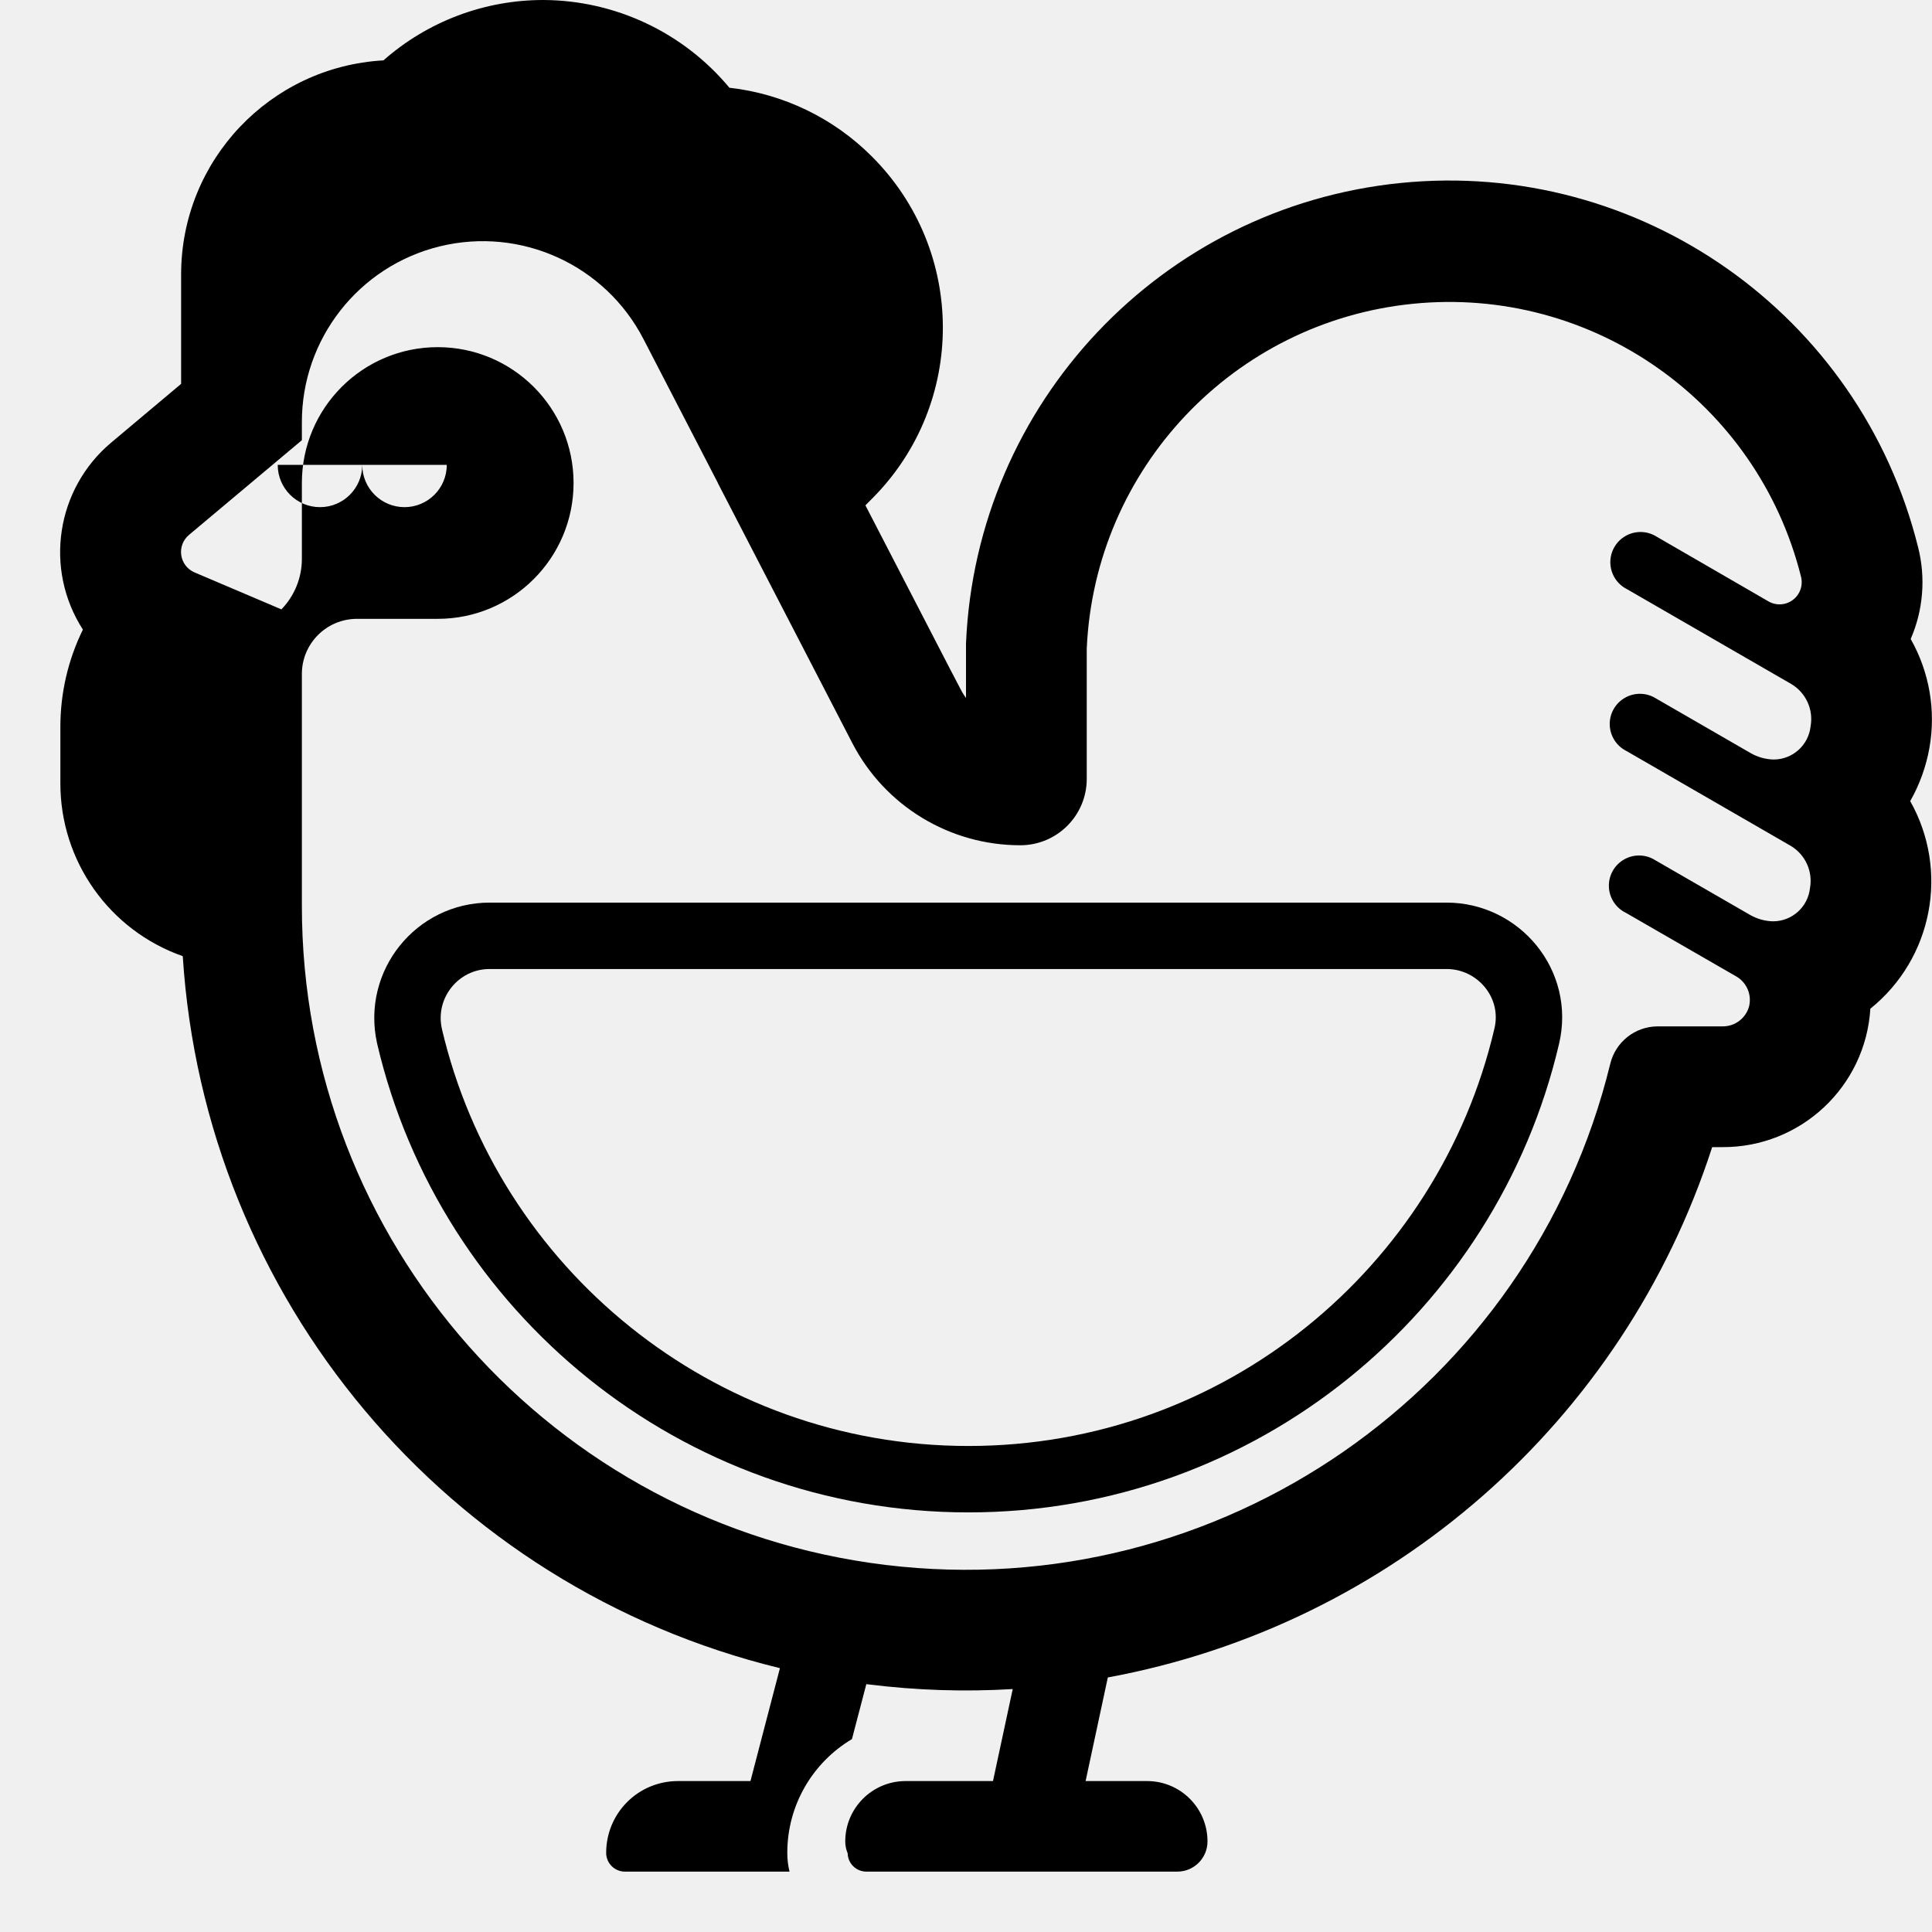
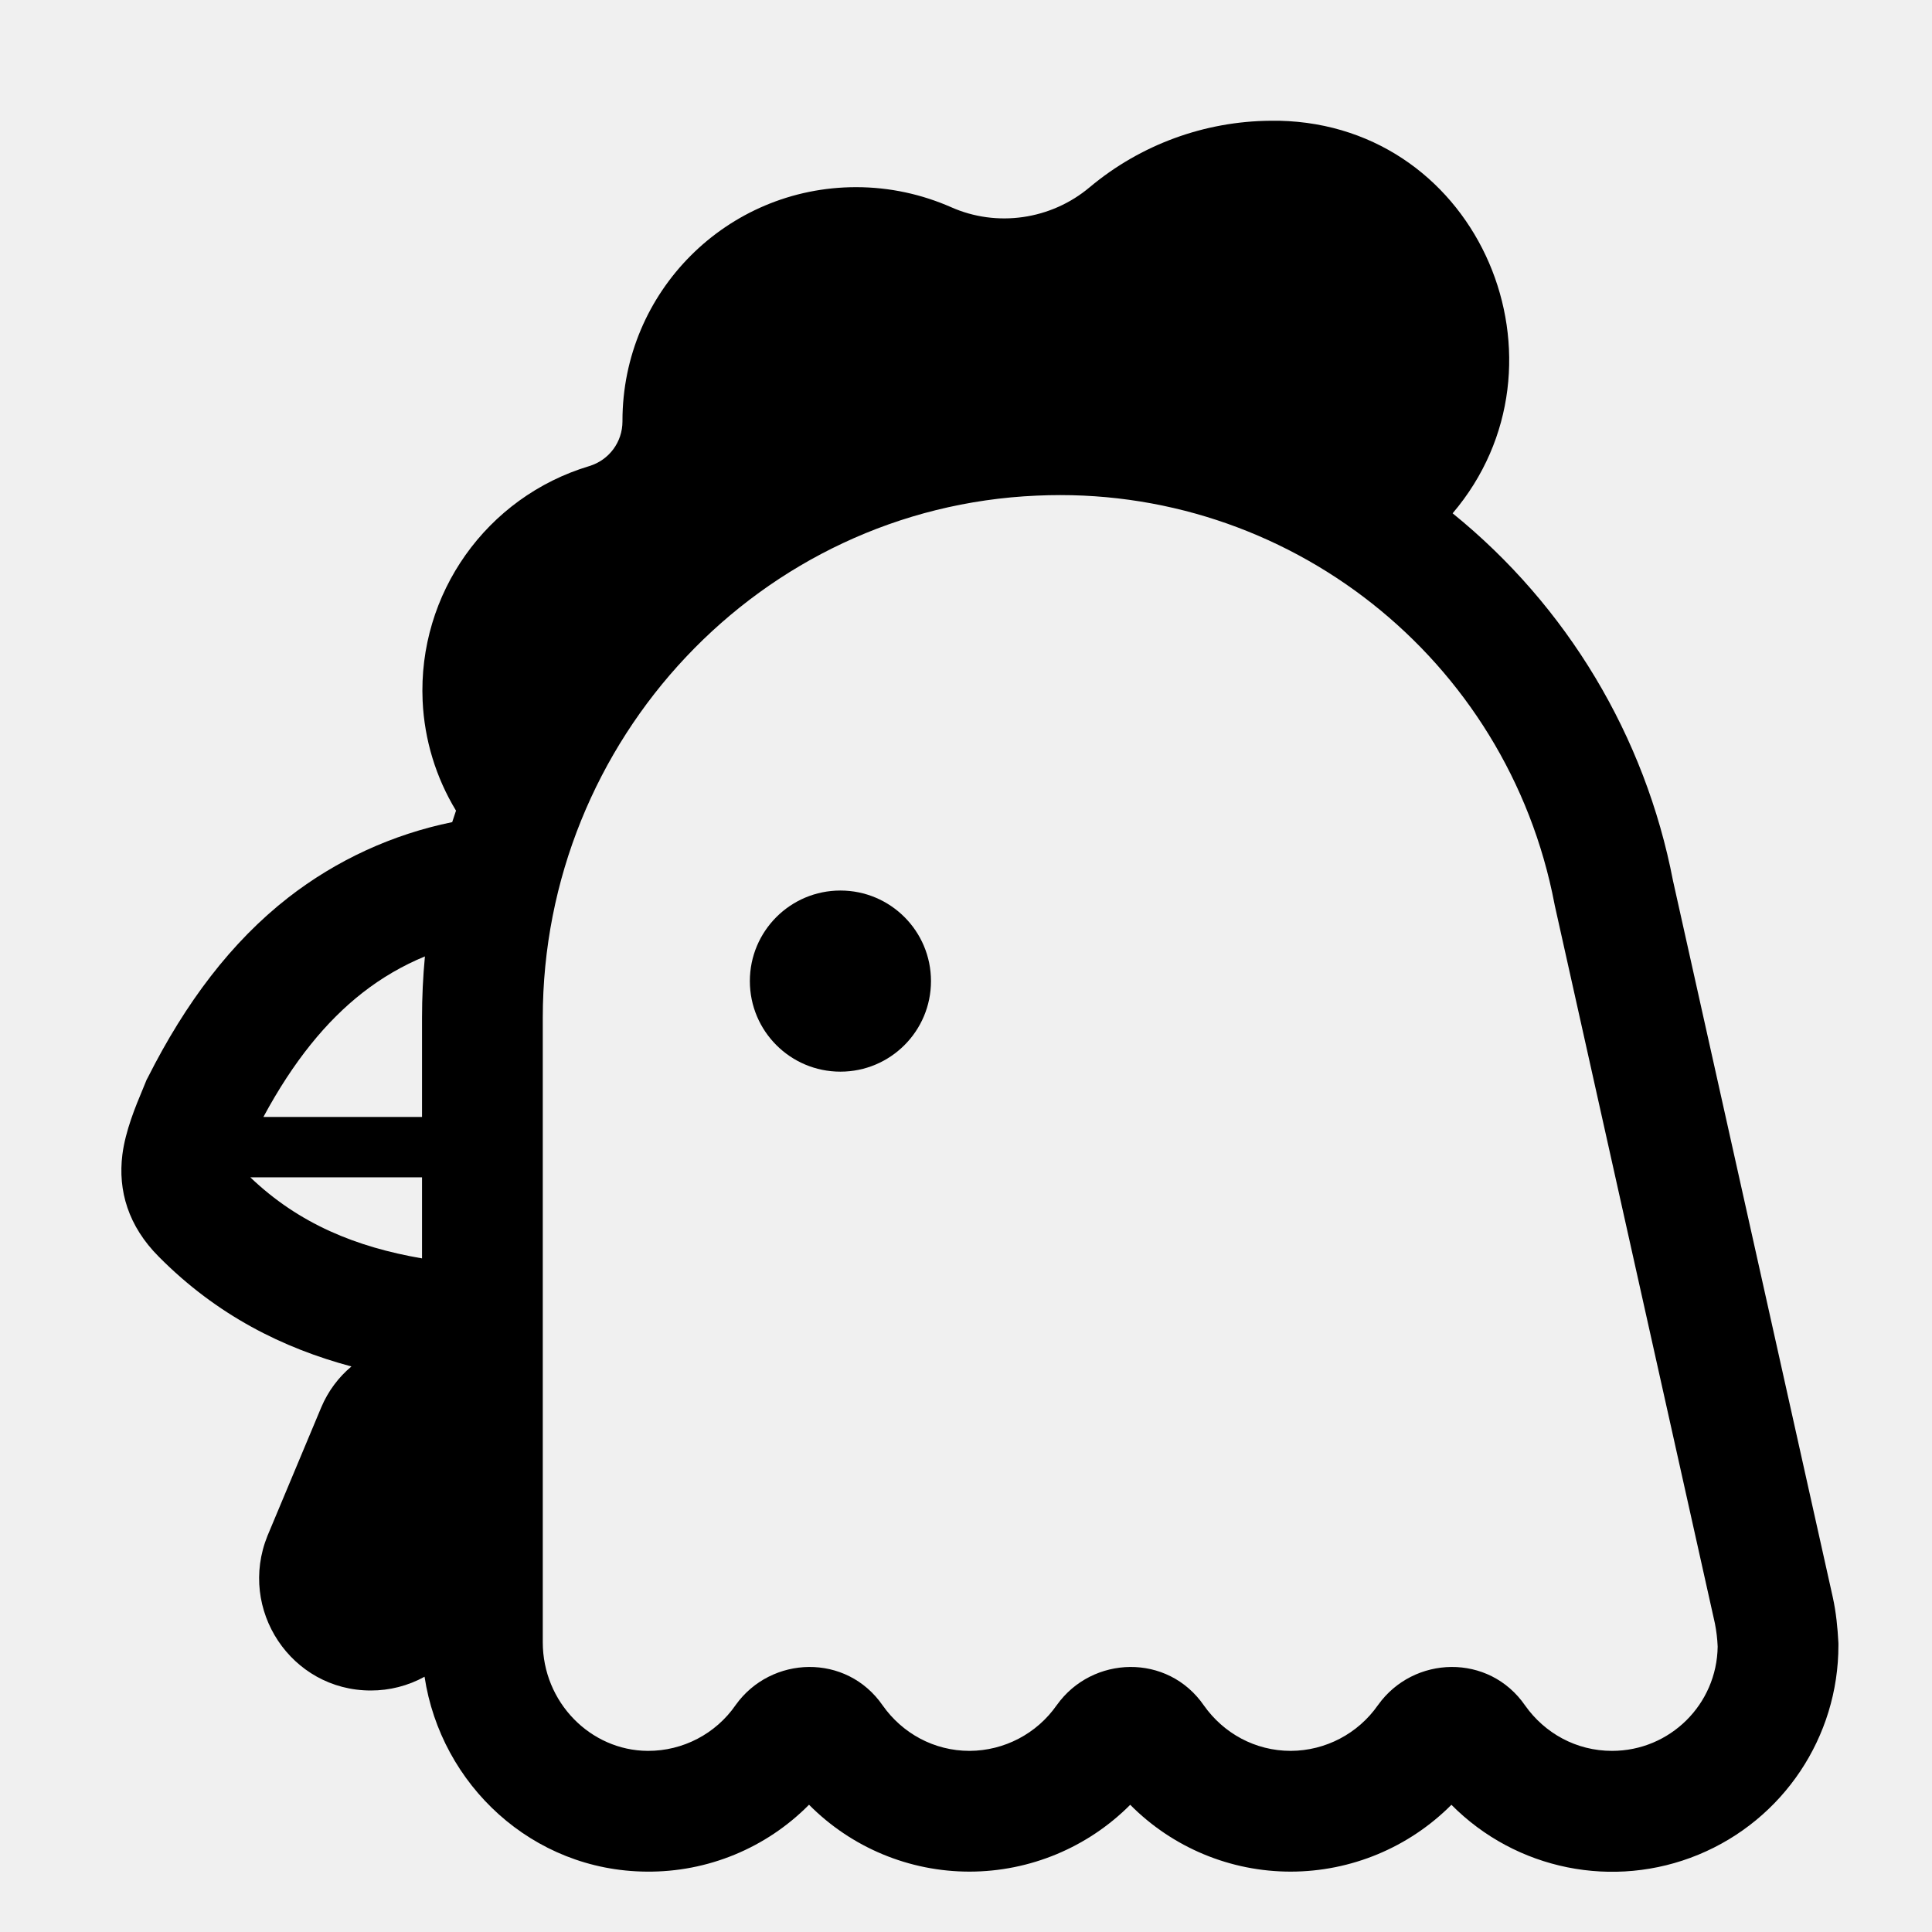
- <svg xmlns="http://www.w3.org/2000/svg" viewBox="0 0 24 24" role="img" aria-label="鸡肉">
-   <defs>
-     <mask id="wing-cutout" maskUnits="userSpaceOnUse" x="0" y="0" width="32" height="32">
-       <rect width="32" height="32" fill="white" />
-       <path d="M8.11 15.5c-.87 0-1.517.807-1.328 1.659l.001.005c.982 4.2 4.76 7.336 9.257 7.336c4.498 0 8.264-3.135 9.247-7.335c.207-.866-.467-1.665-1.327-1.665z" fill="black" />
-     </mask>
-   </defs>
-   <g transform="scale(.75)">
-     <path d="M9 0a4 4 0 0 0-2.649 1A3.55 3.55 0 0 0 3 4.54v1.818l-1.155.97a2.37 2.37 0 0 0-.472 3.1A3.65 3.65 0 0 0 1 12.04v.93a3.03 3.03 0 0 0 2.027 2.867a12.99 12.99 0 0 0 9.891 11.793l-.488 1.87h-1.2c-.66 0-1.19.53-1.19 1.19c0 .17.14.31.31.31h2.727a1.3 1.3 0 0 1-.037-.31c0-.803.43-1.504 1.071-1.885l.238-.91l.035.004q1.199.149 2.39.077l-.327 1.524H15a1 1 0 0 0-1 1a.5.5 0 0 0 .04.196a.31.31 0 0 0 .31.304h5.15a.5.5 0 0 0 .5-.5a1 1 0 0 0-1-1h-1.019l.368-1.716A13 13 0 0 0 28.359 19h.171a2.443 2.443 0 0 0 2.449-2.293a2.706 2.706 0 0 0 .66-3.438c.156-.274.264-.574.319-.885a2.7 2.7 0 0 0-.311-1.8a2.36 2.36 0 0 0 .123-1.519A8.007 8.007 0 0 0 16 10.656v.904a1 1 0 0 1-.066-.1l-.2-.382l-1.4-2.708l.118-.119a4.006 4.006 0 0 0-.01-5.658a3.96 3.96 0 0 0-2.361-1.14A4.03 4.03 0 0 0 9 0M5 7a2.996 2.996 0 0 1 5.66-1.38l1.227 2.373l.002-.001V8l2.229 4.31A3.13 3.13 0 0 0 16.9 14a1.1 1.1 0 0 0 1.1-1.1v-2.159A6.008 6.008 0 0 1 29.83 9.55a.367.367 0 0 1-.54.41l-1.849-1.07a.5.5 0 1 0-.49.87l2.719 1.57a.675.675 0 0 1 .319.7a.616.616 0 0 1-.61.55a.8.8 0 0 1-.389-.11l-1.559-.9a.5.5 0 1 0-.49.87l2.719 1.57a.675.675 0 0 1 .319.7a.616.616 0 0 1-.61.55a.8.8 0 0 1-.389-.11l-1.56-.9a.5.5 0 1 0-.489.87l1.839 1.06a.45.45 0 0 1 .2.49a.45.45 0 0 1-.44.33h-1.079a.81.81 0 0 0-.78.62A10.993 10.993 0 0 1 5 15v-3.84a.913.913 0 0 1 .91-.91h1.34A2.25 2.25 0 1 0 5 8v1.26a1.2 1.2 0 0 1-.339.833L3.22 9.48a.368.368 0 0 1-.09-.62L5 7.291zm2.4.7a.7.7 0 1 1-1.4 0a.7.7 0 0 1-1.4 0" fill="currentColor" mask="url(#wing-cutout)" />
-     <path d="M8.11 15.5c-.87 0-1.517.807-1.328 1.659l.001.005c.982 4.2 4.76 7.336 9.257 7.336c4.498 0 8.264-3.135 9.247-7.335c.207-.866-.467-1.665-1.327-1.665z" fill="none" stroke="currentColor" stroke-width="1.1" />
+ <svg xmlns="http://www.w3.org/2000/svg" width="1em" height="1em" viewBox="0 0 32 32">
+   <g fill="currentColor">
+     <path d="M15.42 16.25a1.5 1.5 0 1 1-3 0a1.5 1.5 0 0 1 3 0" />
+     <path d="M21.19 2c3.336.077 4.97 4.034 2.87 6.502a10.35 10.35 0 0 1 3.65 6.085l2.646 11.865c.057.258.081.52.093.748l.001.025v.025a3.748 3.748 0 0 1-6.41 2.643A3.76 3.76 0 0 1 21.38 31a3.74 3.74 0 0 1-2.66-1.107A3.76 3.76 0 0 1 16.06 31a3.74 3.74 0 0 1-2.66-1.108A3.73 3.73 0 0 1 10.71 31c-1.894-.013-3.408-1.44-3.678-3.228a1.84 1.84 0 0 1-.891.228c-1.317 0-2.206-1.34-1.71-2.564l.89-2.126c.113-.268.286-.499.5-.677c-1.13-.302-2.228-.846-3.191-1.818c-.506-.507-.678-1.094-.603-1.691c.05-.395.221-.805.334-1.075l.05-.122l.016-.04l.02-.037c.627-1.244 1.384-2.247 2.327-2.983a6.56 6.56 0 0 1 2.716-1.25q.03-.095.063-.19A3.84 3.84 0 0 1 7 11.61a3.88 3.88 0 0 1 2.76-3.89c.33-.1.55-.4.55-.74v-.01c0-2.14 1.73-3.87 3.87-3.87c.56 0 1.09.12 1.57.33c.76.34 1.66.21 2.3-.33a4.72 4.72 0 0 1 3-1.1zM6.99 19.5H4.146c.806.772 1.757 1.156 2.844 1.343zm0-1v-1.64q0-.515.048-1.019a4.4 4.4 0 0 0-1.033.602c-.599.468-1.144 1.133-1.642 2.057zm18.758-3.523a8.34 8.34 0 0 0-8.574-6.768h-.001c-4.58.197-8.183 4.042-8.183 8.651V27.2c0 .995.79 1.794 1.737 1.8h.004a1.76 1.76 0 0 0 1.453-.758l.002-.003c.587-.82 1.836-.86 2.435.01c.324.458.846.751 1.439.751a1.77 1.77 0 0 0 1.442-.756l.004-.005c.586-.82 1.836-.86 2.435.01c.324.458.846.751 1.439.751a1.77 1.77 0 0 0 1.442-.756l.004-.005c.586-.82 1.836-.86 2.435.01c.324.458.846.751 1.439.751c.96 0 1.737-.77 1.75-1.727a2.5 2.5 0 0 0-.046-.385l-2.653-11.895z" />
  </g>
</svg>
